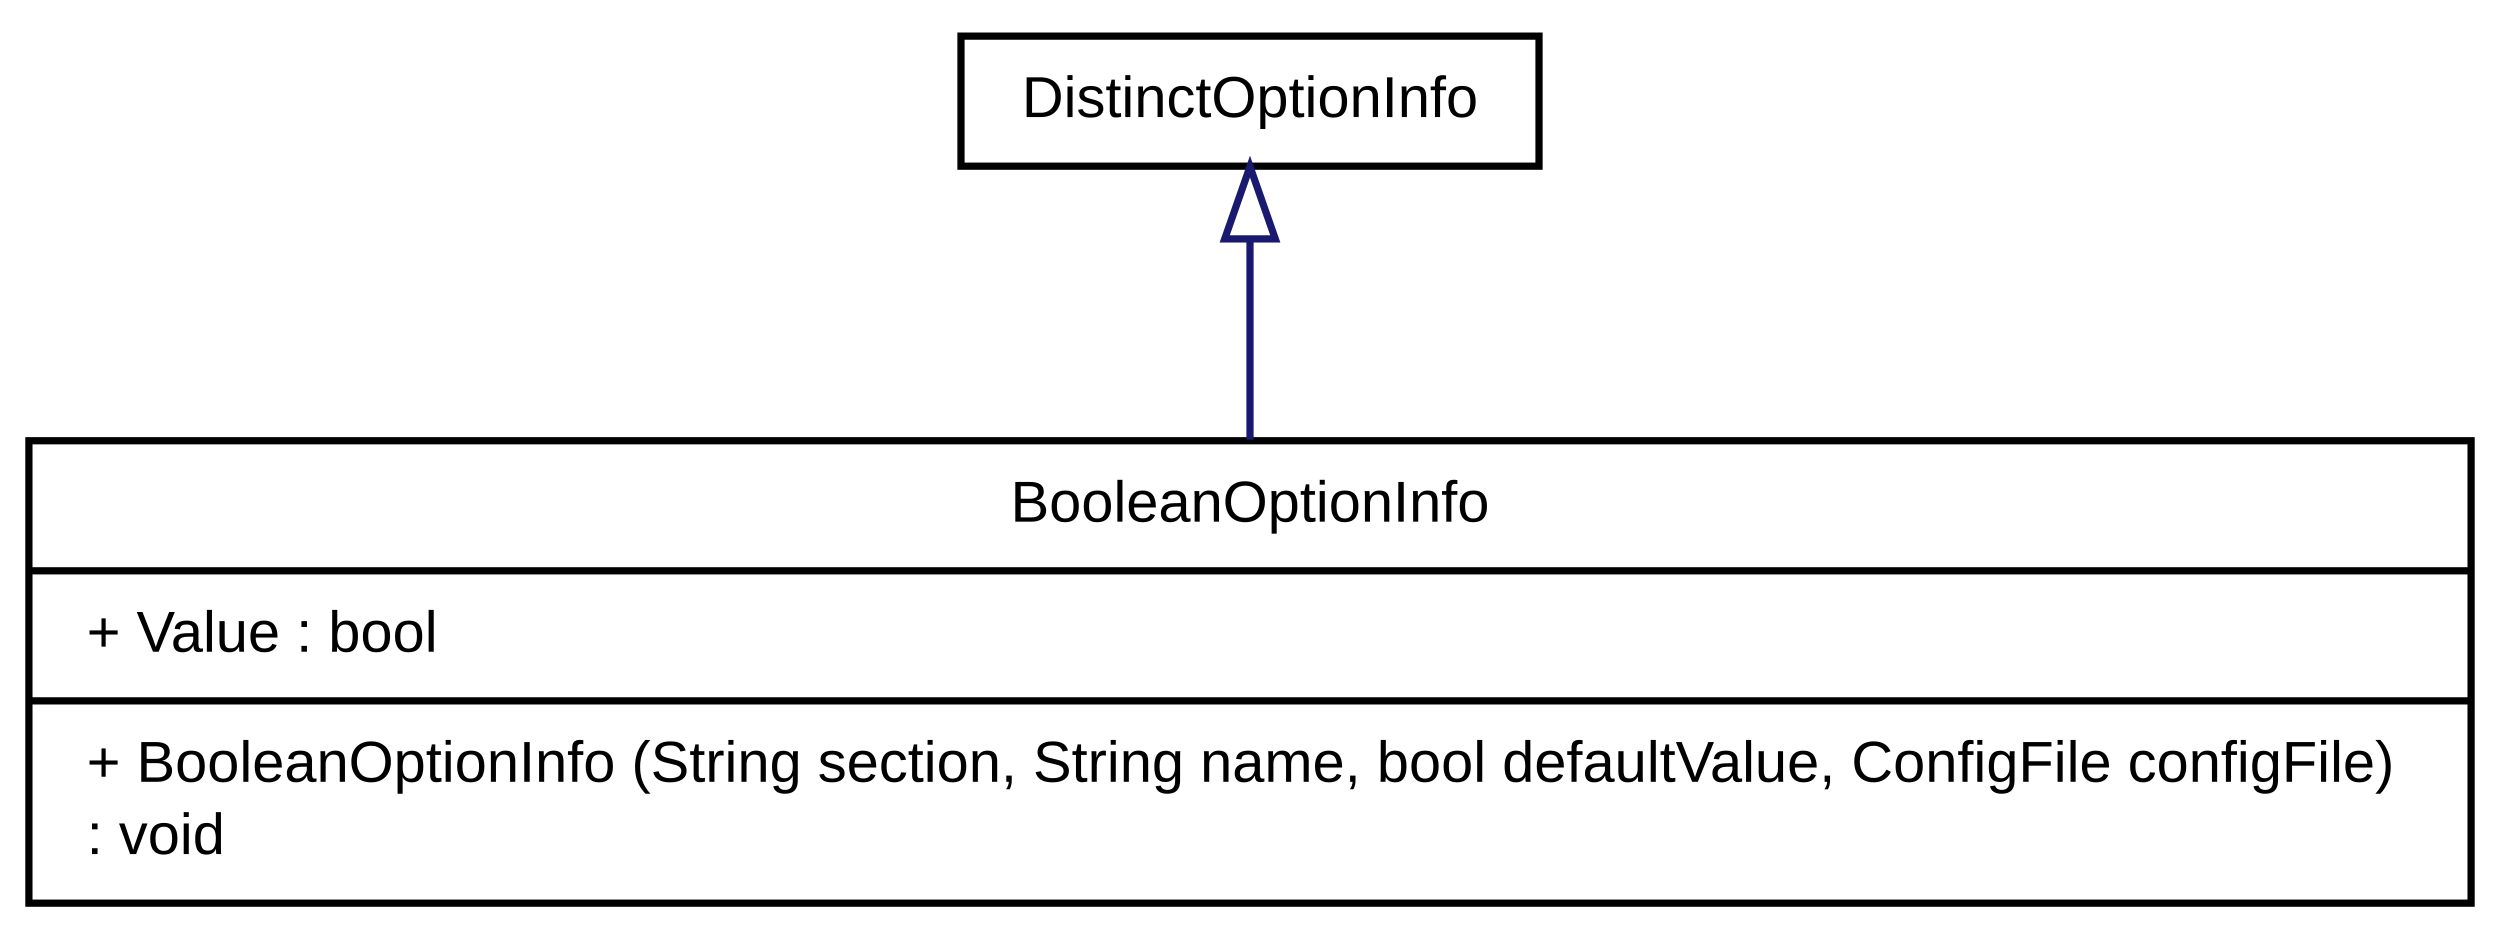
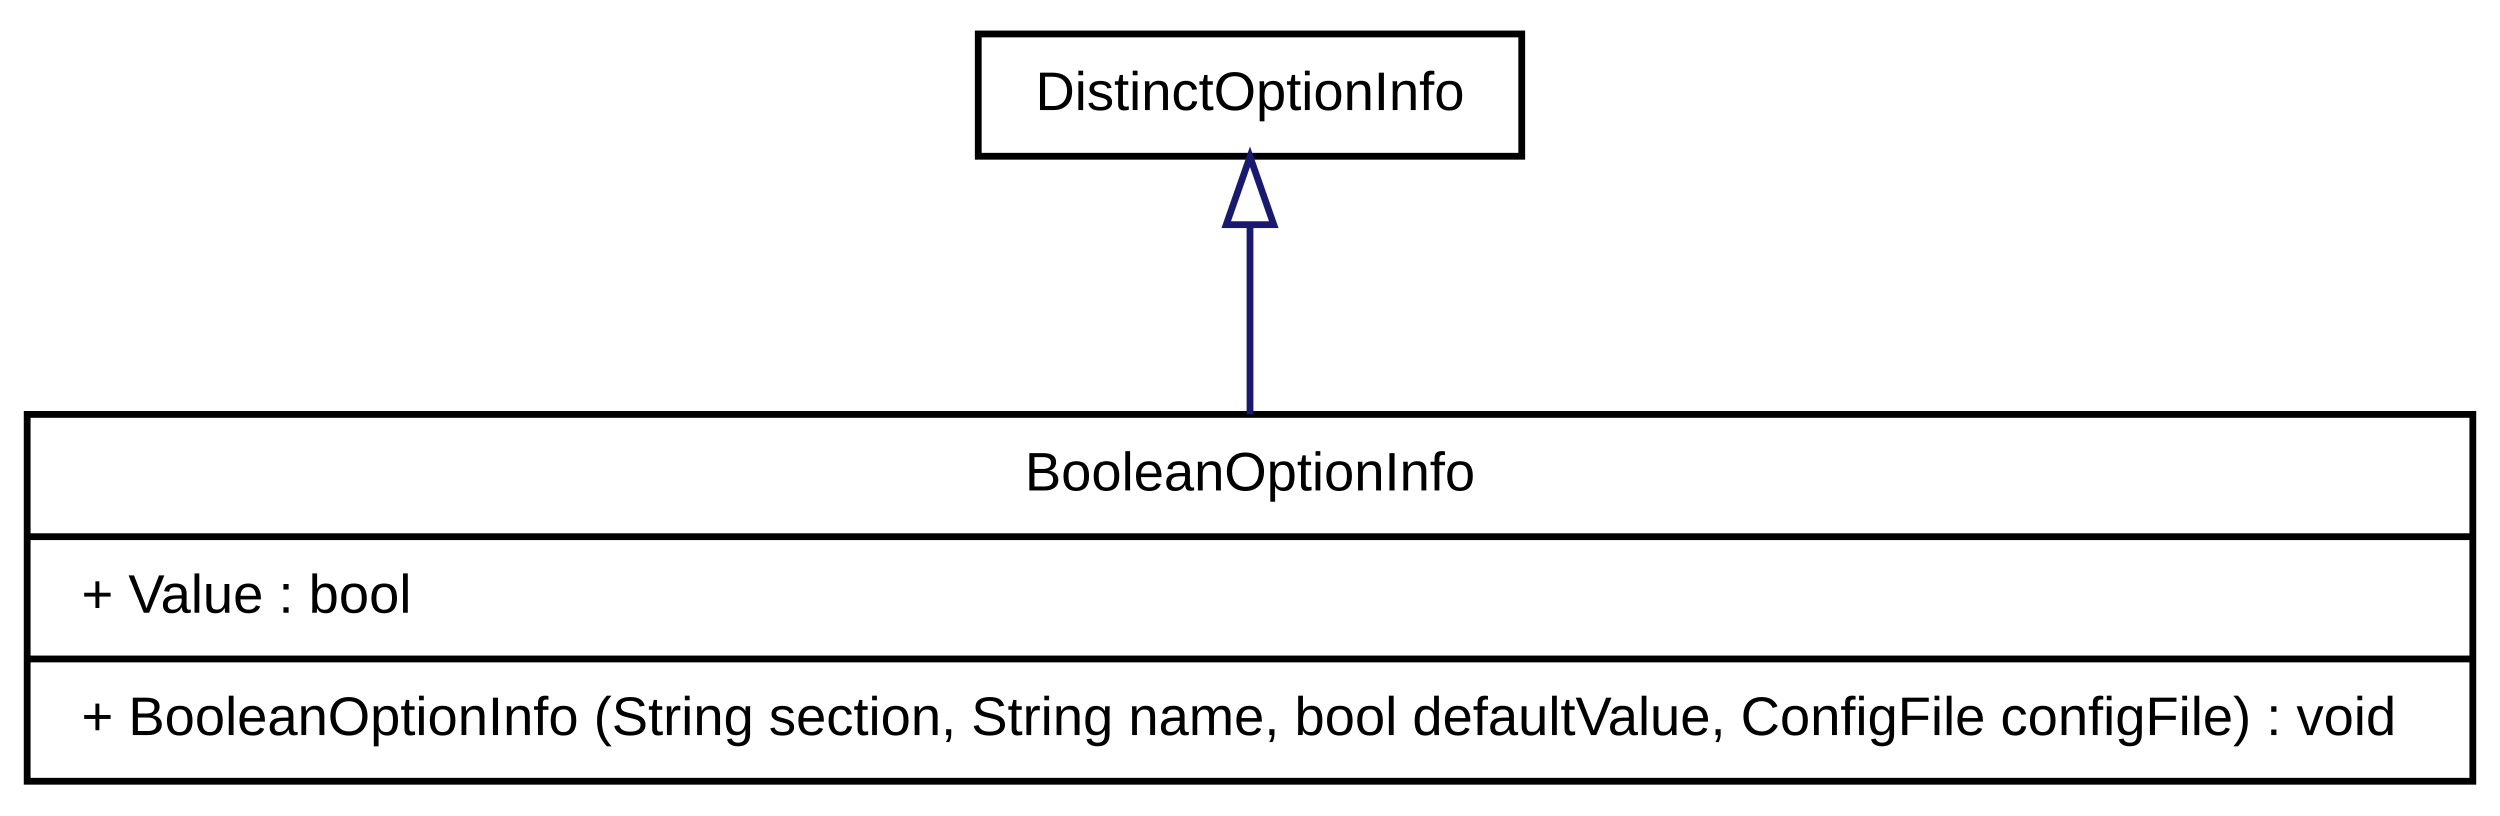
- <svg xmlns="http://www.w3.org/2000/svg" width="346pt" height="130pt" viewBox="0.00 0.00 346.00 130.00">
-   <g id="graph1" class="graph" transform="scale(1 1) rotate(0) translate(4 126)">
-     <polygon fill="white" stroke="white" points="-4,5 -4,-126 343,-126 343,5 -4,5" />
+ <svg xmlns="http://www.w3.org/2000/svg" width="368pt" height="120pt" viewBox="0.00 0.00 368.00 120.00">
+   <g id="graph1" class="graph" transform="scale(1 1) rotate(0) translate(4 116)">
+     <polygon fill="white" stroke="white" points="-4,5 -4,-116 365,-116 365,5 -4,5" />
    <g id="node1" class="node">
-       <polygon fill="#ffffff" stroke="black" points="0,-1 0,-65 338,-65 338,-1 0,-1" />
-       <text text-anchor="middle" x="169" y="-53.8" font-family="Arial" font-size="8.00">BooleanOptionInfo</text>
-       <polyline fill="none" stroke="black" points="0,-47 338,-47 " />
-       <text text-anchor="start" x="8" y="-35.8" font-family="Arial" font-size="8.00">+ Value : bool</text>
-       <polyline fill="none" stroke="black" points="0,-29 338,-29 " />
-       <text text-anchor="start" x="8" y="-17.8" font-family="Arial" font-size="8.00">+ BooleanOptionInfo (String section, String name, bool defaultValue, ConfigFile configFile)</text>
-       <text text-anchor="start" x="8" y="-7.8" font-family="Arial" font-size="8.00">: void</text>
+       <polygon fill="#ffffff" stroke="black" points="0,-1 0,-55 360,-55 360,-1 0,-1" />
+       <text text-anchor="middle" x="180" y="-43.8" font-family="Arial" font-size="8.00">BooleanOptionInfo</text>
+       <polyline fill="none" stroke="black" points="0,-37 360,-37 " />
+       <text text-anchor="start" x="8" y="-25.8" font-family="Arial" font-size="8.00">+ Value : bool</text>
+       <polyline fill="none" stroke="black" points="0,-19 360,-19 " />
+       <text text-anchor="start" x="8" y="-7.8" font-family="Arial" font-size="8.00">+ BooleanOptionInfo (String section, String name, bool defaultValue, ConfigFile configFile) : void</text>
    </g>
    <g id="node2" class="node">
-       <polygon fill="#ffffff" stroke="black" points="129,-103 129,-121 209,-121 209,-103 129,-103" />
-       <text text-anchor="middle" x="169" y="-109.8" font-family="Arial" font-size="8.00">DistinctOptionInfo</text>
+       <polygon fill="#ffffff" stroke="black" points="140,-93 140,-111 220,-111 220,-93 140,-93" />
+       <text text-anchor="middle" x="180" y="-99.8" font-family="Arial" font-size="8.00">DistinctOptionInfo</text>
    </g>
    <g id="edge2" class="edge">
-       <path fill="none" stroke="midnightblue" d="M169,-92.832C169,-84.516 169,-74.548 169,-65.154" />
-       <polygon fill="none" stroke="midnightblue" points="165.5,-92.938 169,-102.938 172.5,-92.938 165.5,-92.938" />
+       <path fill="none" stroke="midnightblue" d="M180,-82.64C180,-74.2 180,-64.16 180,-55.004" />
+       <polygon fill="none" stroke="midnightblue" points="176.5,-82.926 180,-92.926 183.5,-82.926 176.5,-82.926" />
    </g>
  </g>
</svg>
